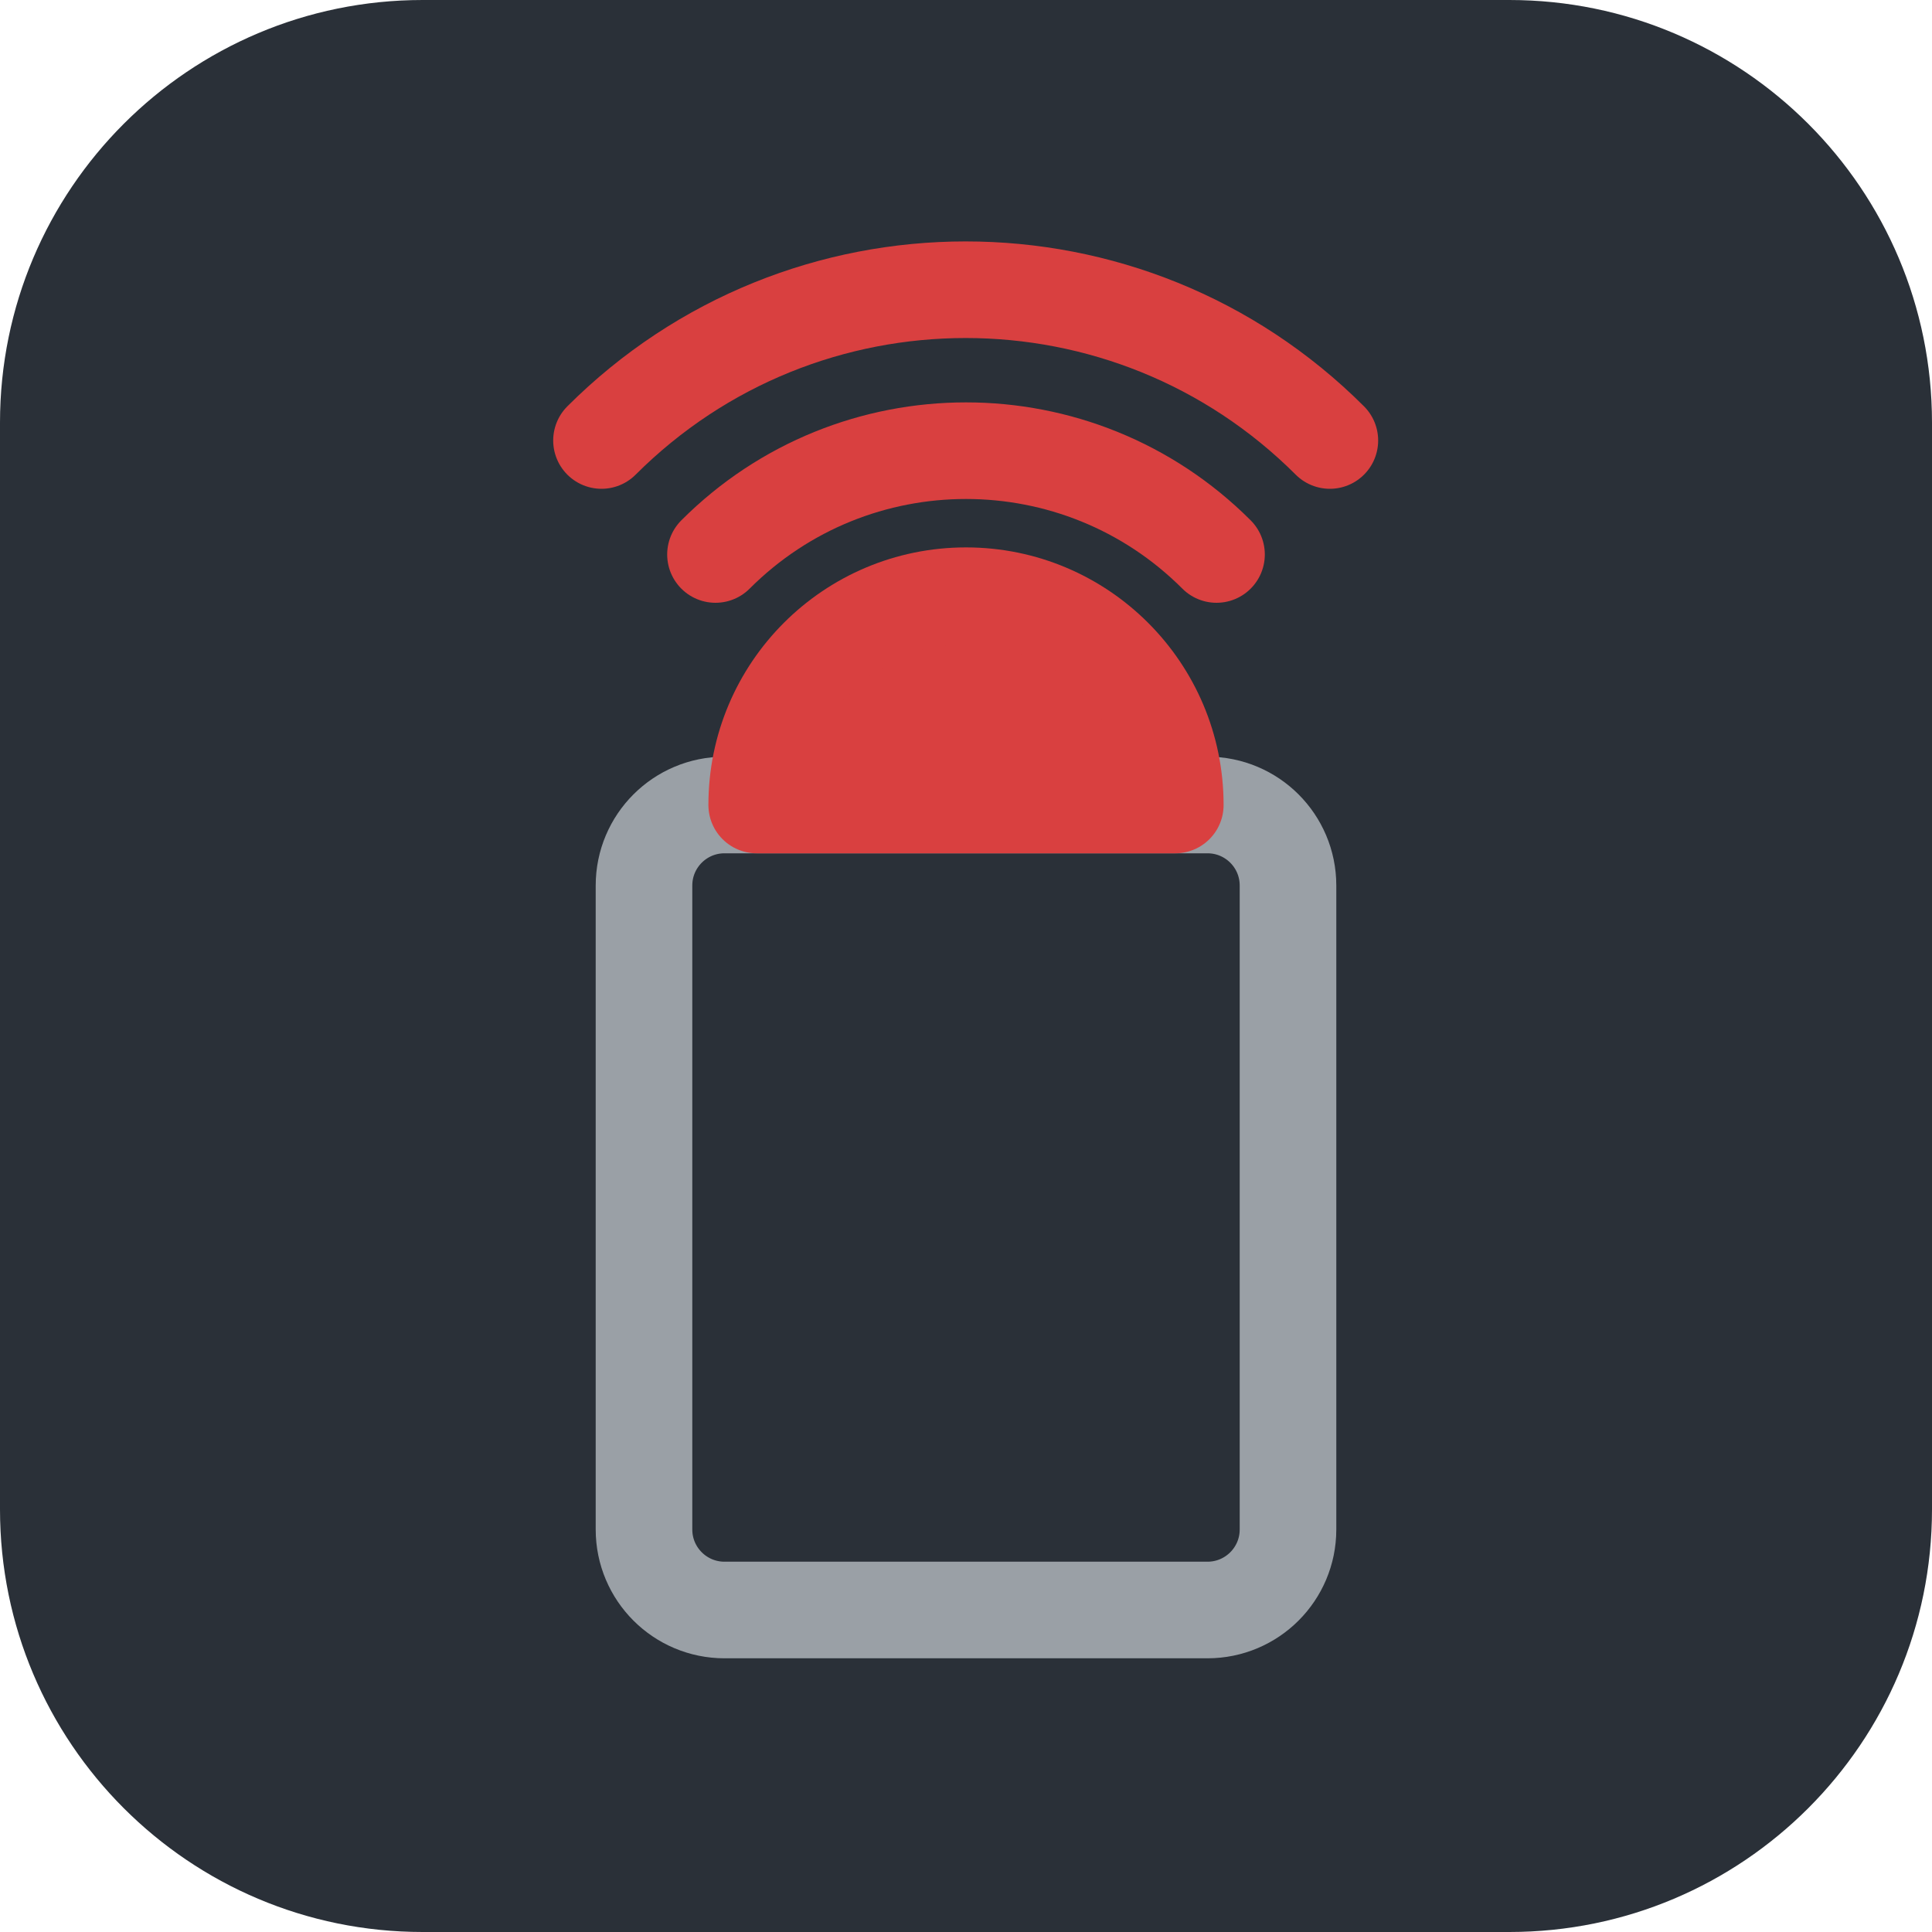
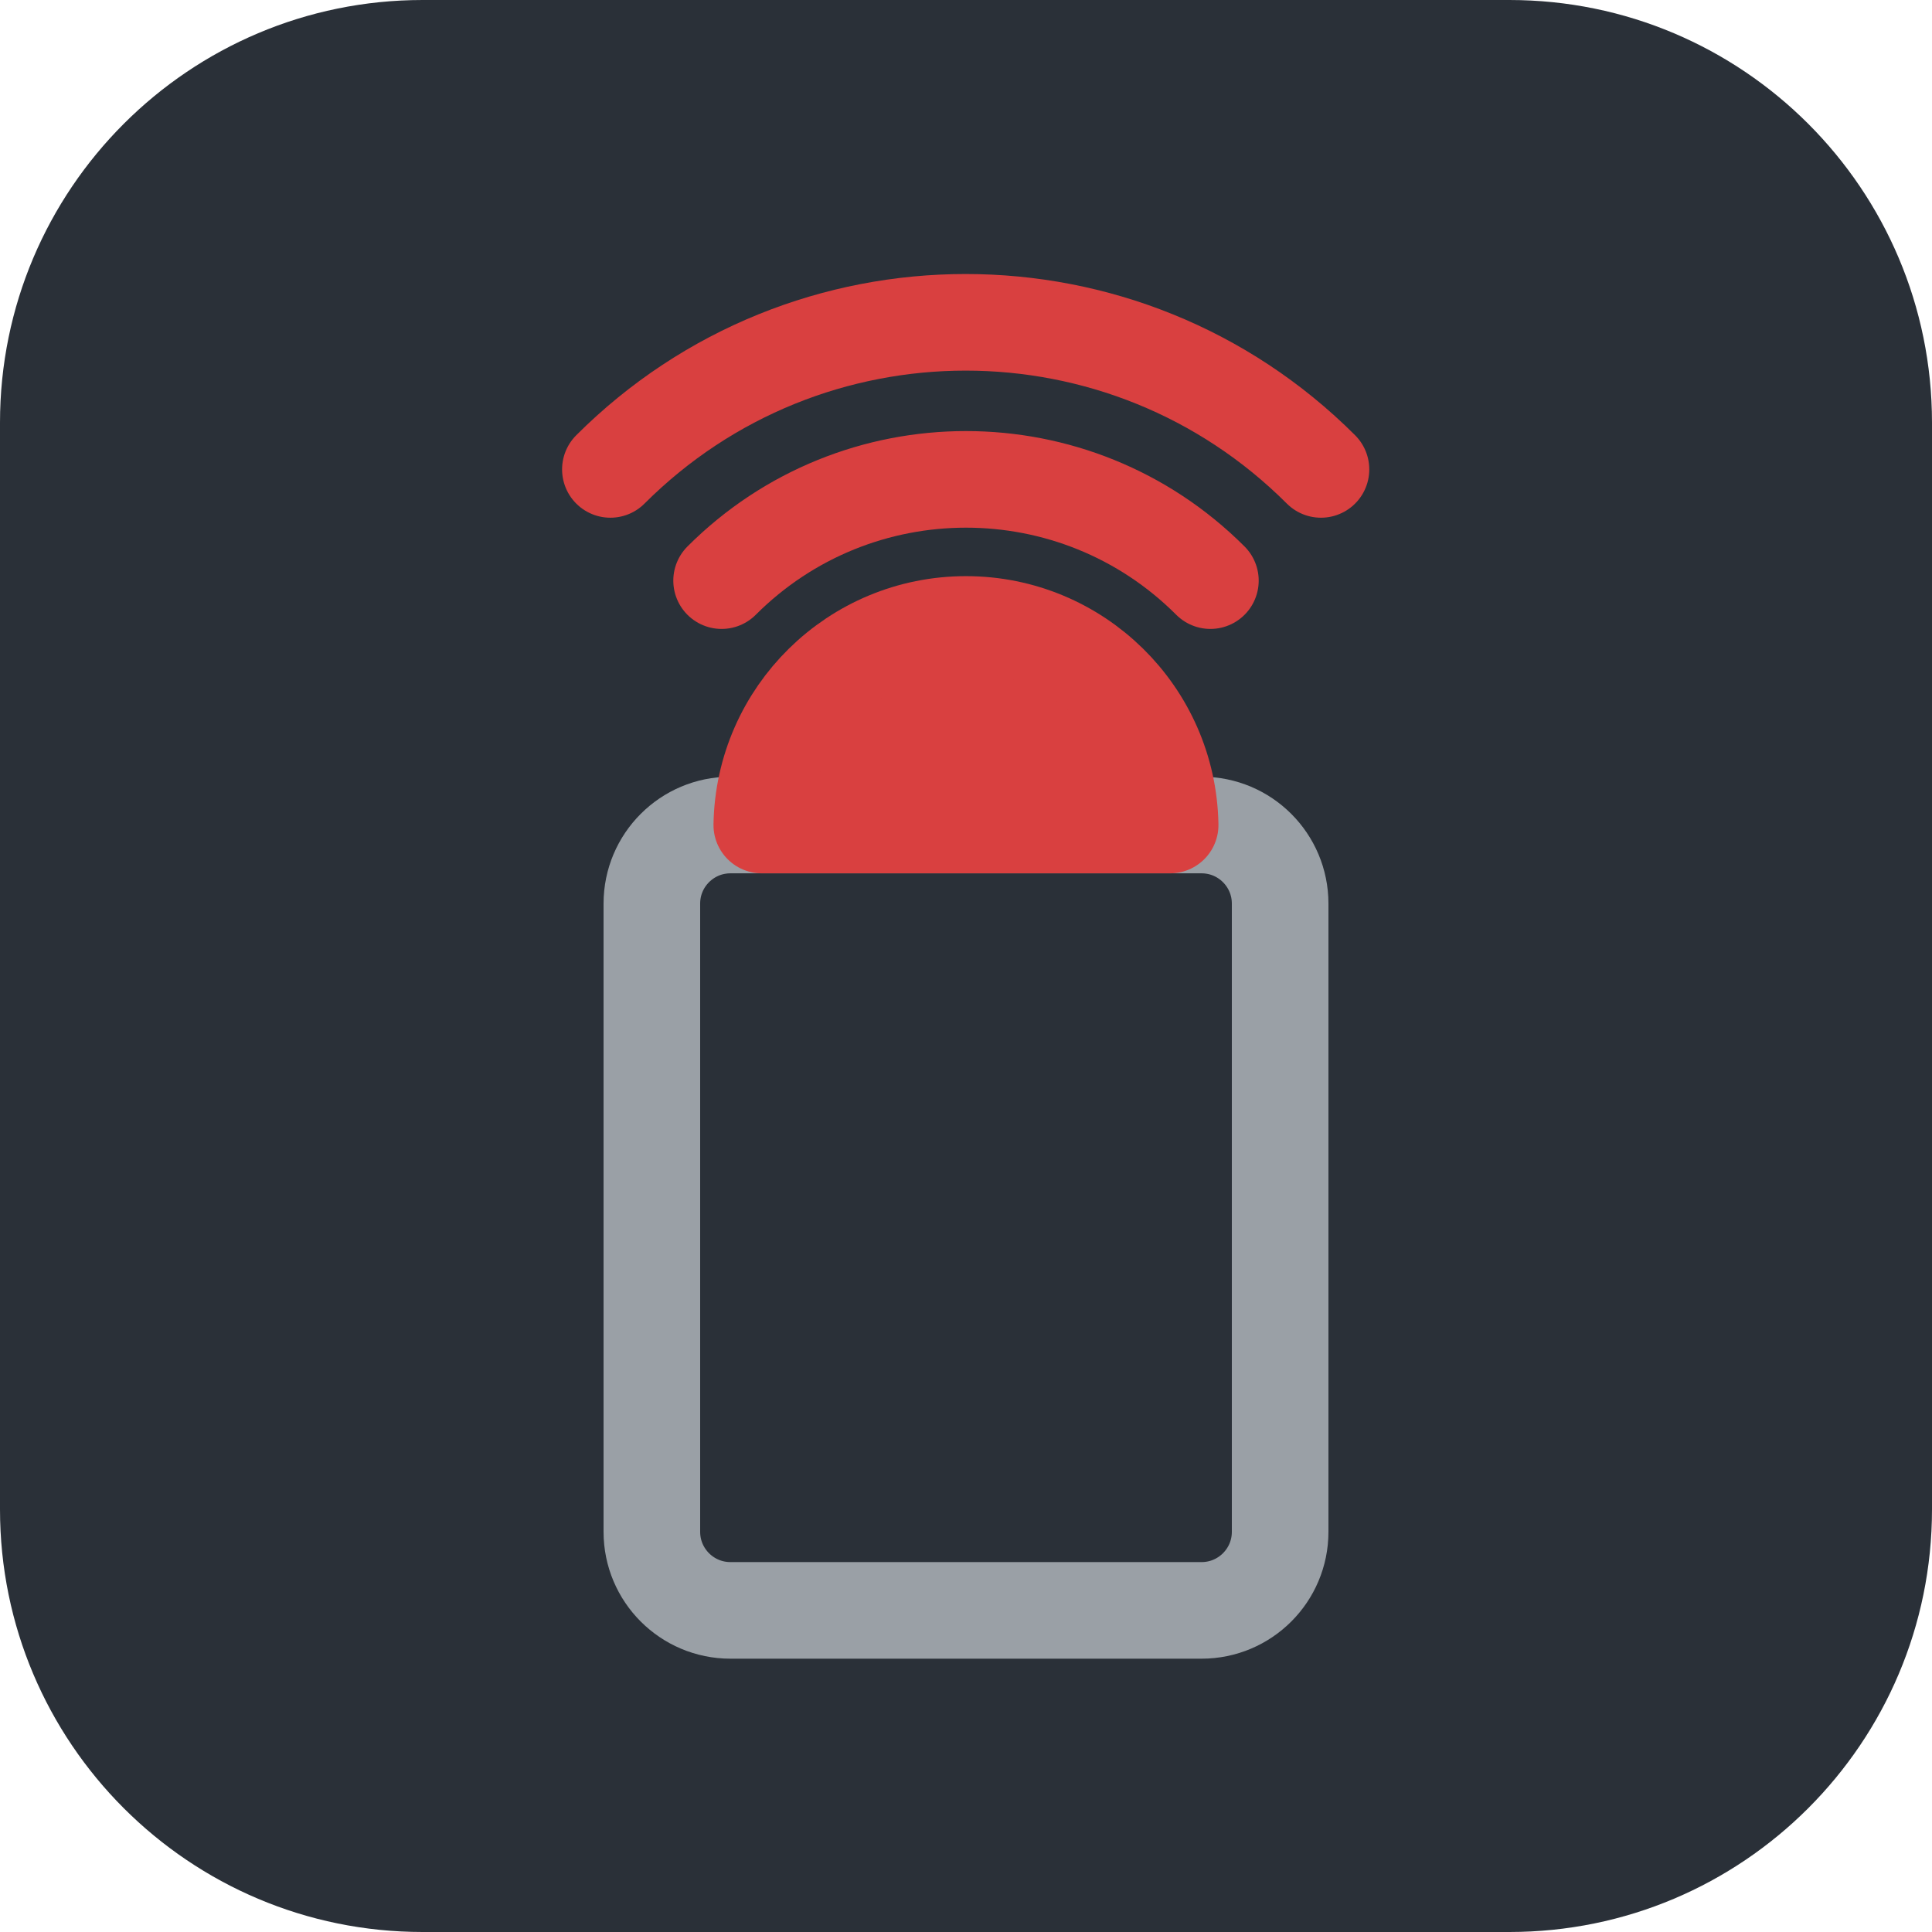
<svg xmlns="http://www.w3.org/2000/svg" width="24" height="24" viewBox="0 0 24 24">
  <rect width="24" height="24" rx="5.250" fill="#2a3038" />
  <g transform="translate(2.400 2.400) scale(0.8)" fill="none" stroke="none" stroke-width="1.5" stroke-linecap="round" stroke-linejoin="round">
-     <path d="M8.11 5.61a5.5 5.5 0 0 1 7.78 0M6.34 3.84a8 8 0 0 1 11.31 0" fill="none" stroke="#d94040" />
-     <rect x="7" y="9.5" width="10" height="12.5" rx="1.25" fill="none" stroke="#9aa0a6" />
-     <path d="M8.75 9.5a3.25 3.25 0 0 1 6.5 0z" fill="#d94040" stroke="#d94040" />
+     <path d="M 8.205 6.016 a 5.366 5.366 0 0 1 7.59 0 M 6.478 4.289 a 7.805 7.805 0 0 1 11.034 0" fill="none" stroke="#d94040" />
+     <rect x="7.122" y="9.811" width="9.756" height="12.195" rx="1.22" fill="none" stroke="#9aa0a6" />
+     <path d="M 8.829 9.811 a 3.171 3.171 0 0 1 6.341 0 z" fill="#d94040" stroke="#d94040" />
  </g>
</svg>
